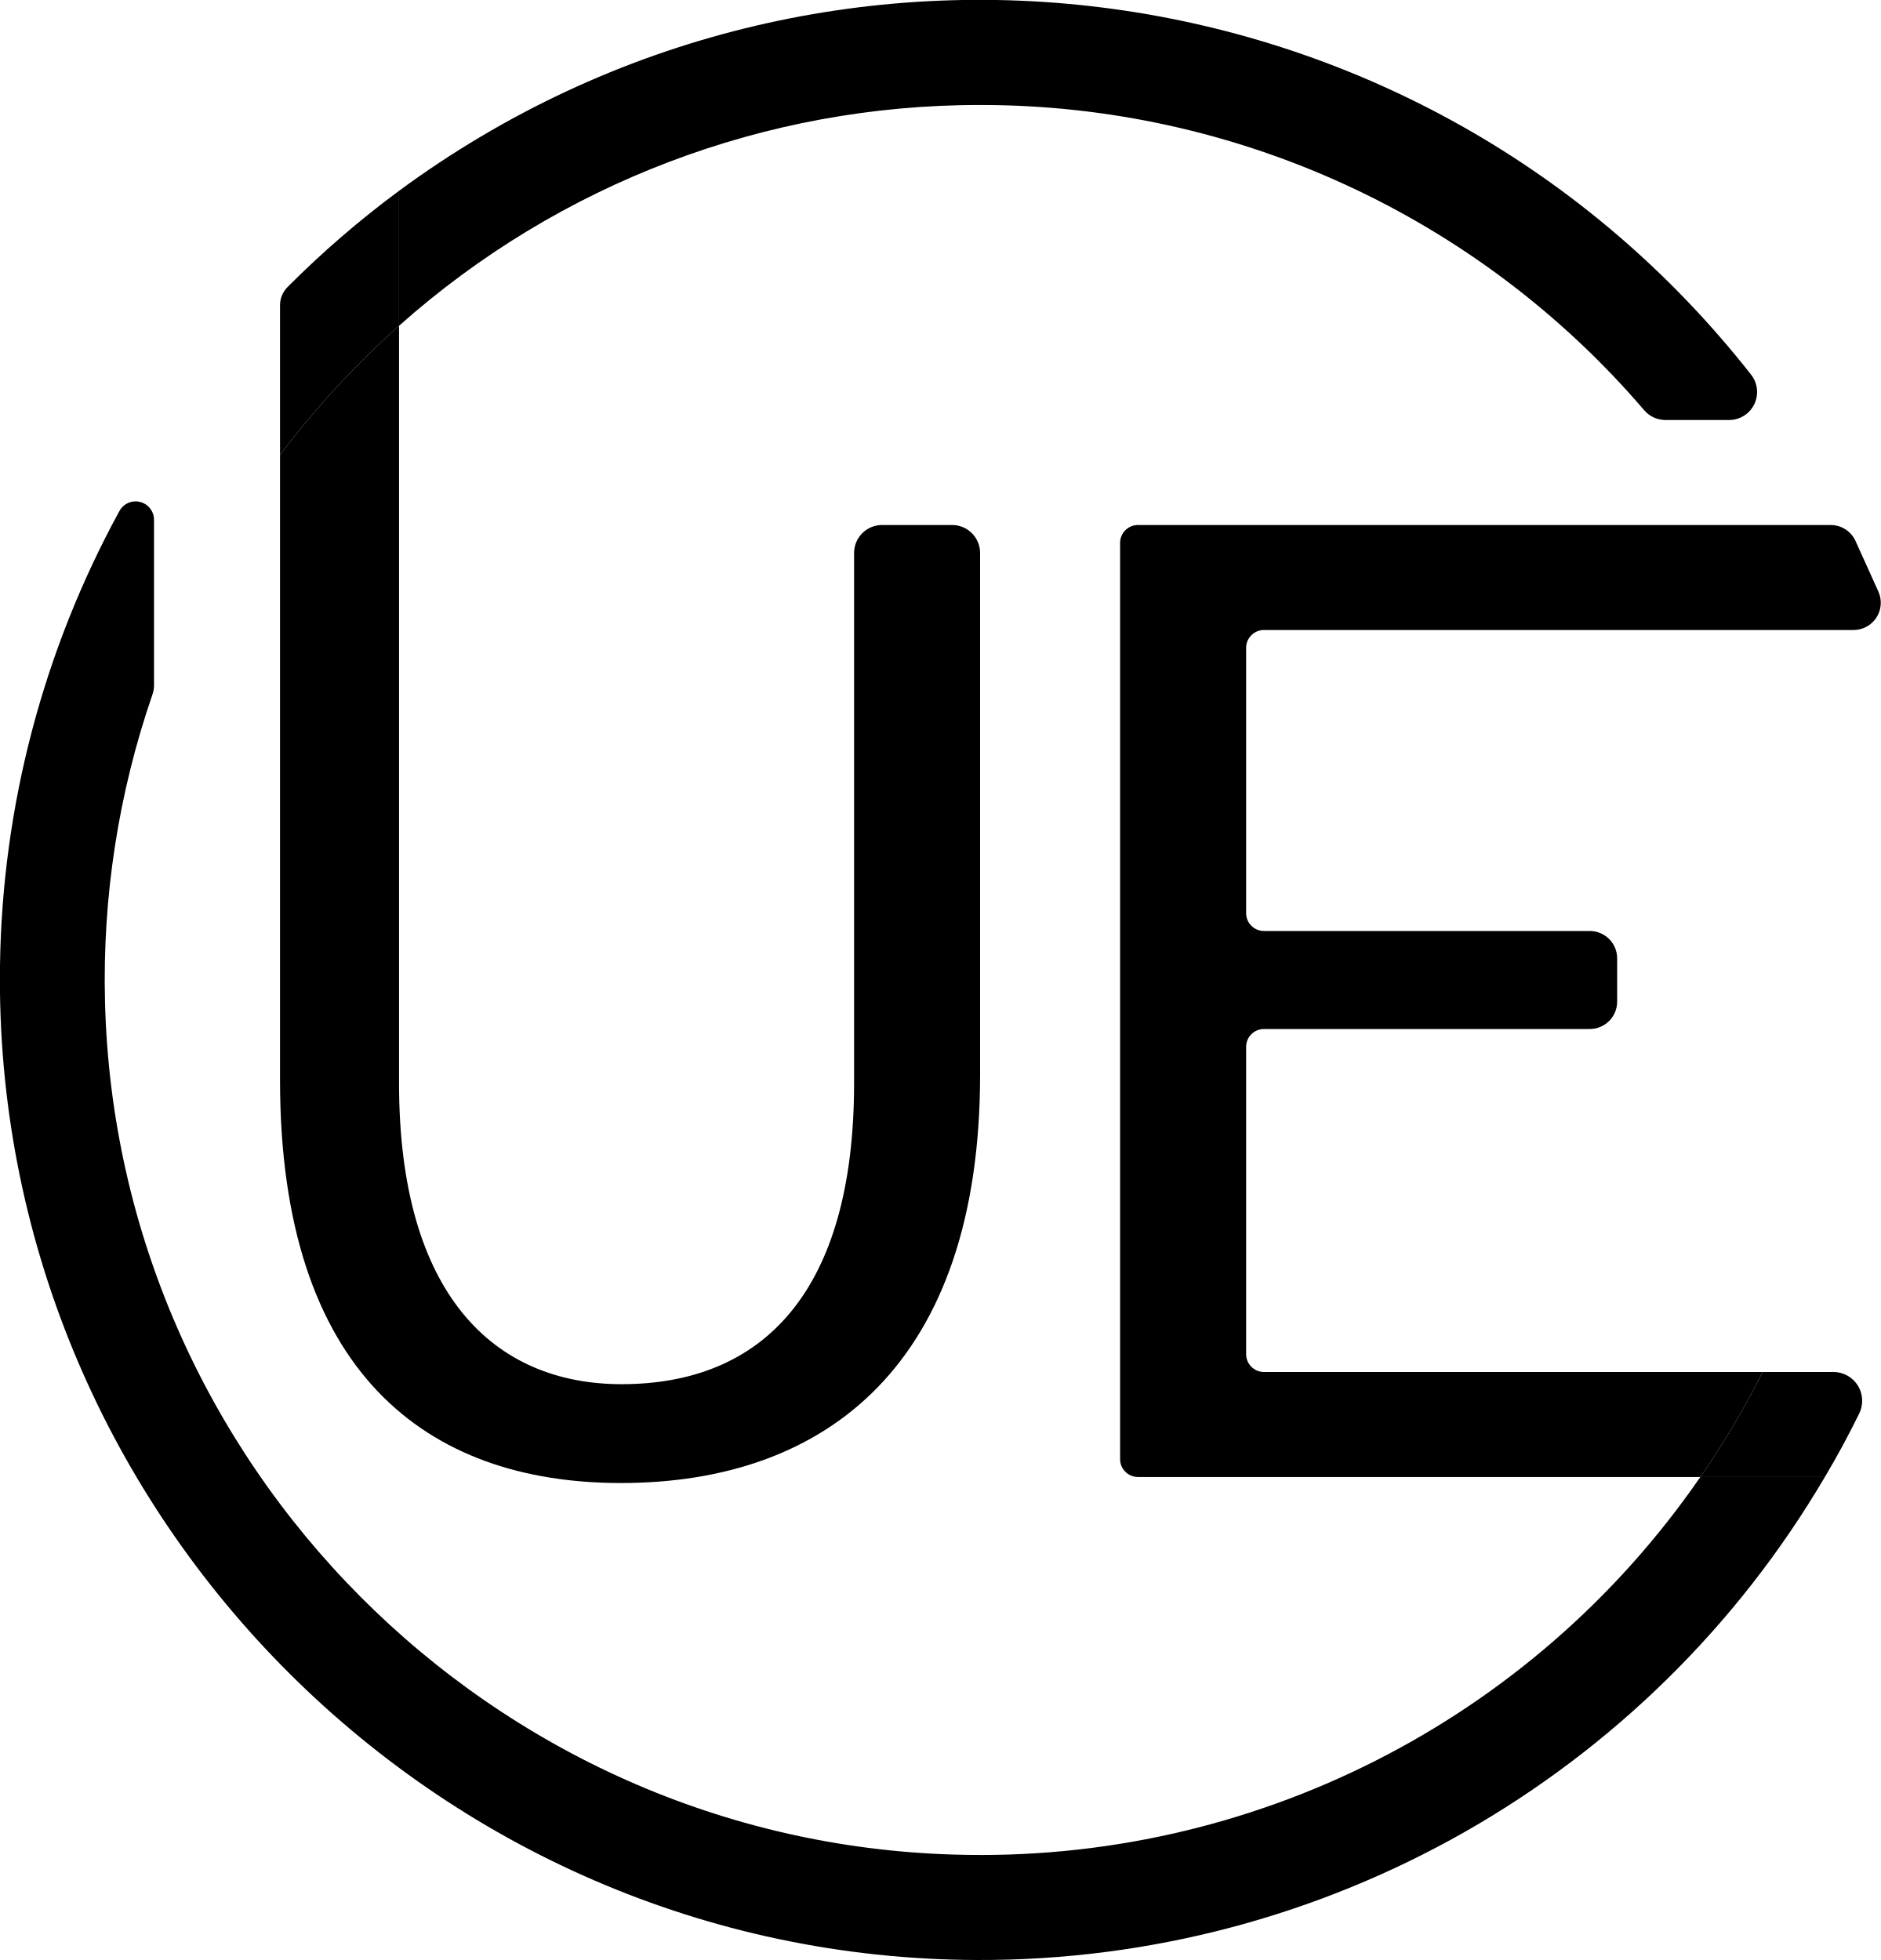
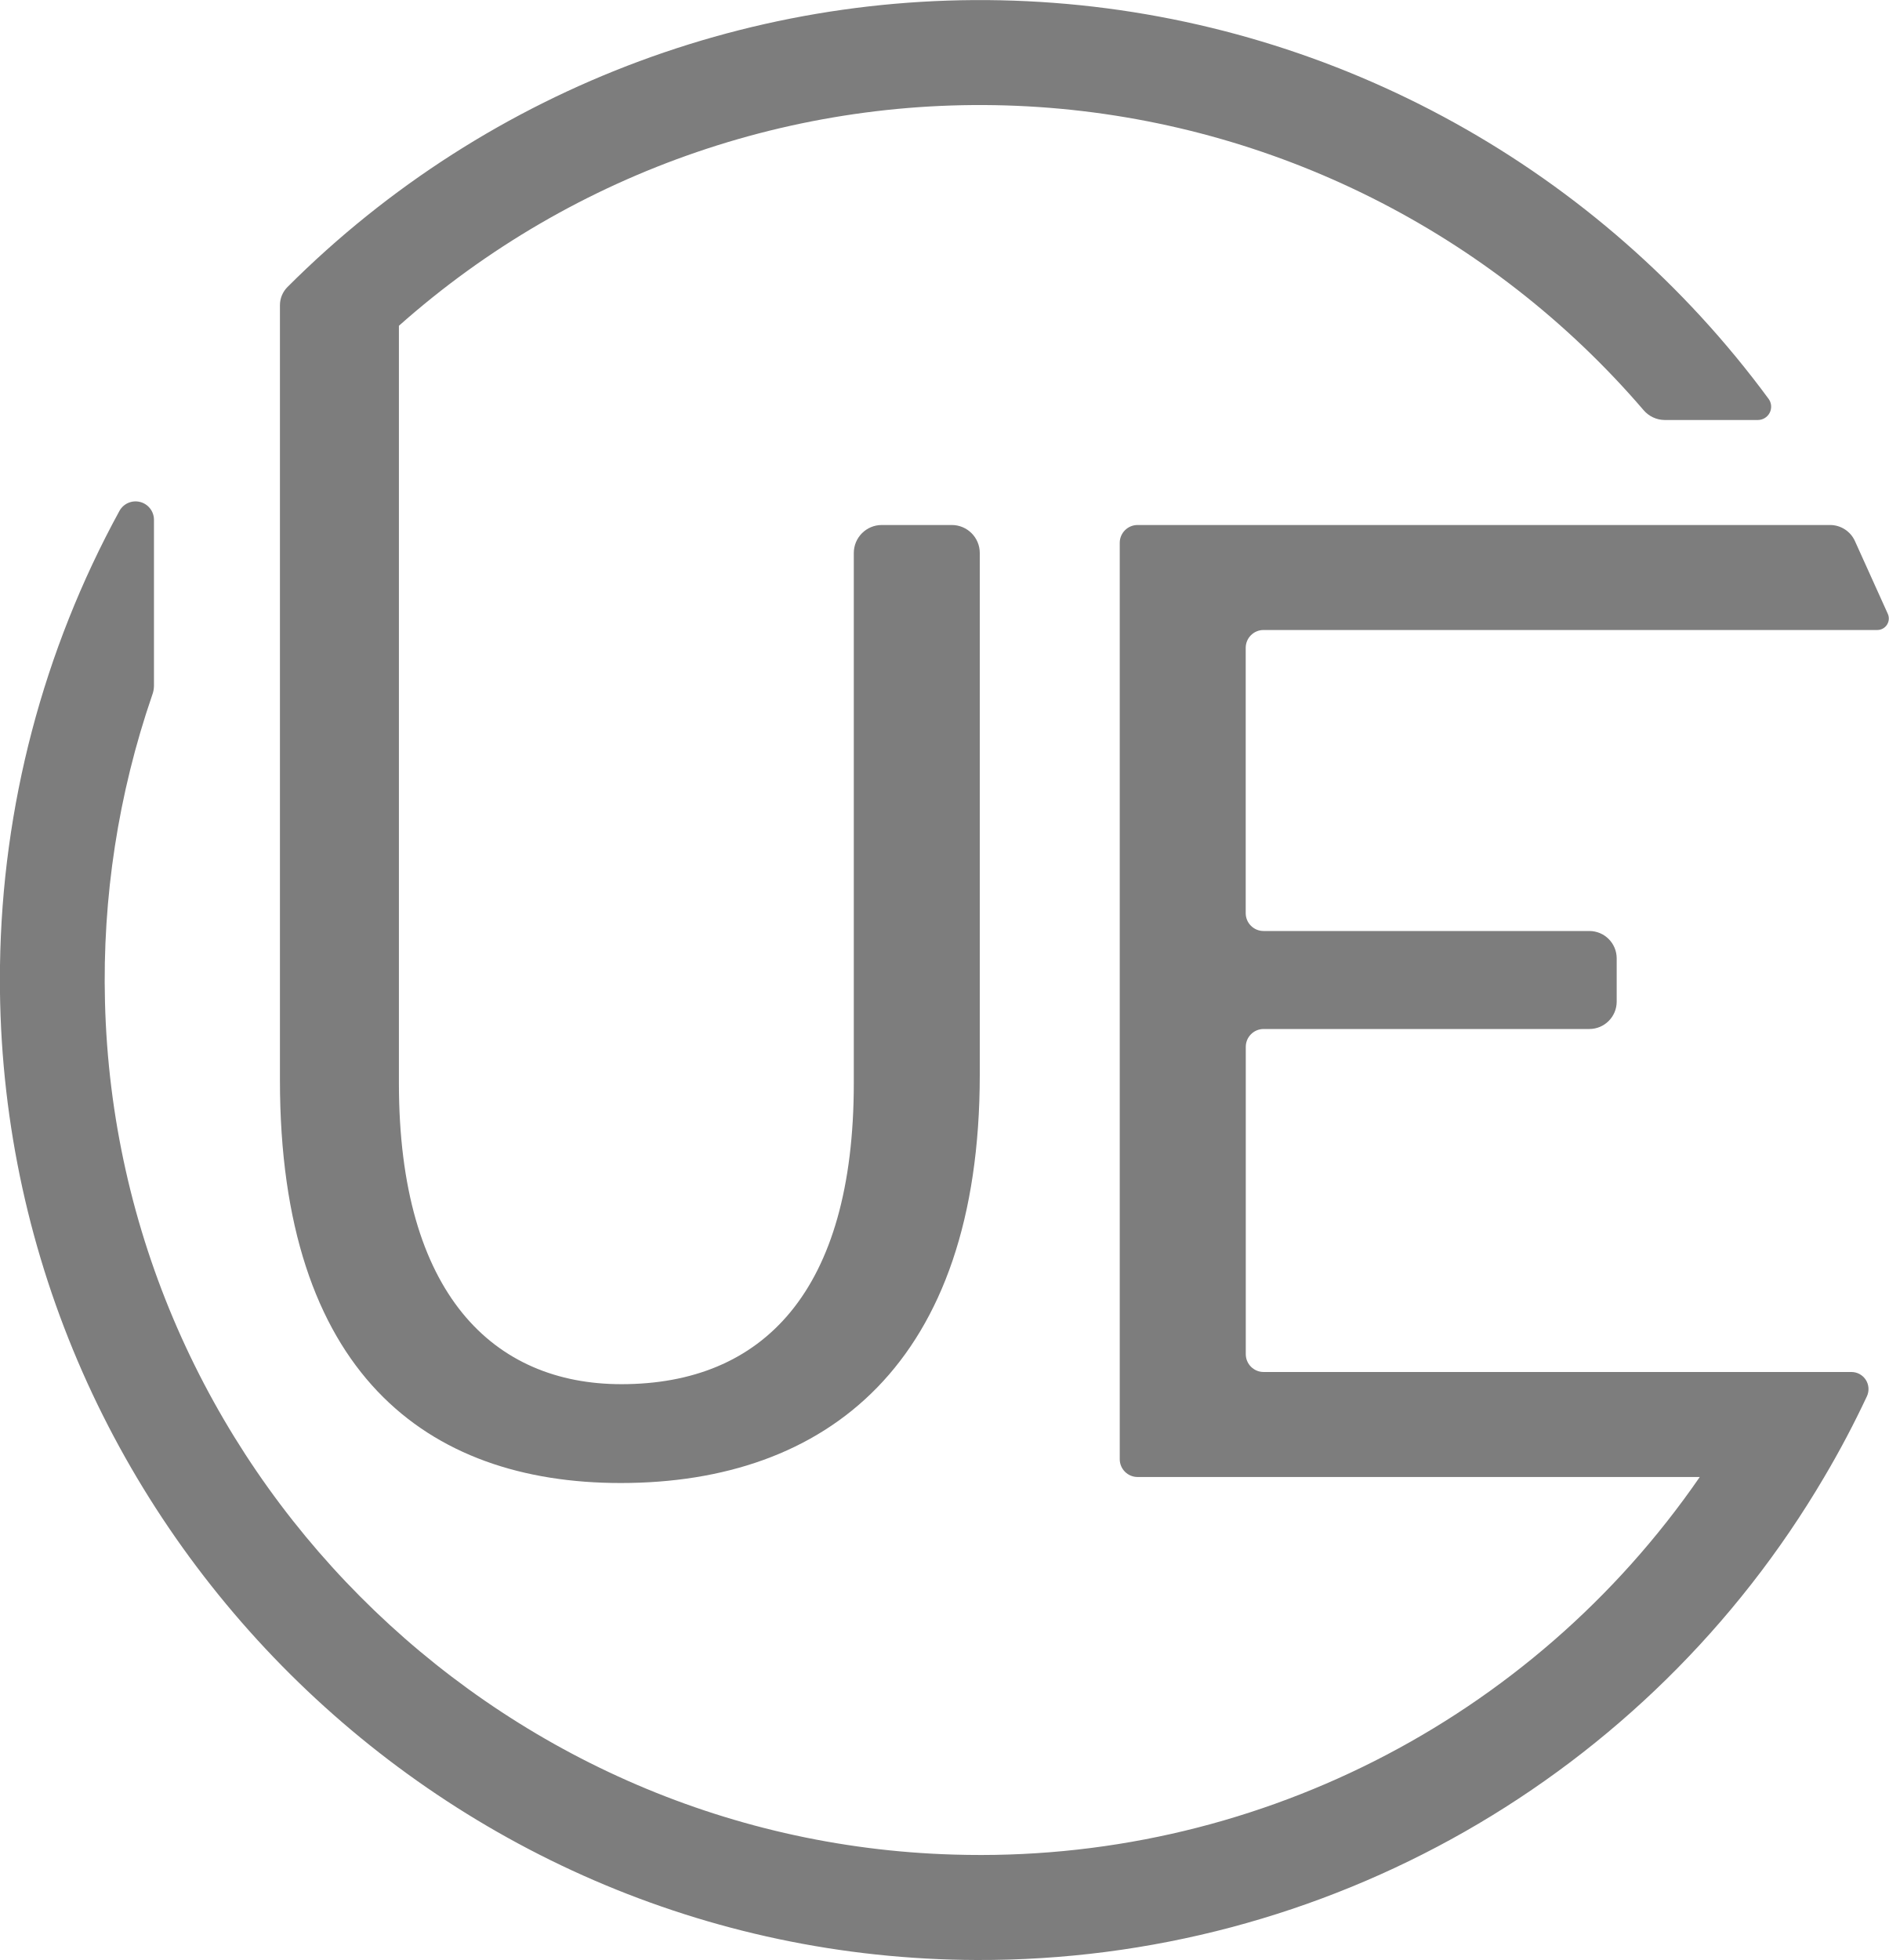
- <svg xmlns="http://www.w3.org/2000/svg" id="Calque_1" data-name="Calque 1" viewBox="0 0 268.66 280">
-   <path d="M48,164.32c0,41.76,20.93,57.54,48.69,57.54,29.38,0,51.31-17,51.31-58.34V89a4,4,0,0,0-4-4H134a4,4,0,0,0-4,4v75.74c0,29.77-13,43-33.21,43-18.22,0-31.79-12.79-31.79-43V56.54A126.48,126.48,0,0,0,48,75v89.33Z" transform="translate(-8 -10)" />
-   <path d="M148,25a124.72,124.72,0,0,1,94.85,43.59,4,4,0,0,0,3,1.41H255a4,4,0,0,0,3.16-6.44A140,140,0,0,0,65,37.26V56.54A124.52,124.52,0,0,1,148,25Z" transform="translate(-8 -10)" />
-   <path d="M144.24,274.94C78.17,273,24.64,219.18,23,153.1a124.86,124.86,0,0,1,6.75-43.81A3.83,3.83,0,0,0,30,108V84.22A2.63,2.63,0,0,0,25.06,83,139.34,139.34,0,0,0,8,147.91C6.88,225.51,69.94,289.76,147.55,290a139.92,139.92,0,0,0,121.12-69H250.88A124.83,124.83,0,0,1,144.24,274.94Z" transform="translate(-8 -10)" />
-   <path d="M48,53.57V75A126.48,126.48,0,0,1,65,56.54V37.26A139.44,139.44,0,0,0,49.08,51,3.68,3.68,0,0,0,48,53.57Z" transform="translate(-8 -10)" />
-   <path d="M188.55,100h84.21a3.89,3.89,0,0,0,3.55-5.5l-3.26-7.21A3.9,3.9,0,0,0,269.5,85H170.55A2.55,2.55,0,0,0,168,87.55v130.9a2.55,2.55,0,0,0,2.55,2.55h80.33a124.66,124.66,0,0,0,8.9-15H188.55a2.55,2.55,0,0,1-2.55-2.55v-43.9a2.55,2.55,0,0,1,2.55-2.55h46.54a3.91,3.91,0,0,0,3.91-3.91v-6.18a3.91,3.91,0,0,0-3.91-3.91H188.55a2.55,2.55,0,0,1-2.55-2.55v-37.9A2.55,2.55,0,0,1,188.55,100Z" transform="translate(-8 -10)" />
-   <path d="M259.78,206a124.66,124.66,0,0,1-8.9,15h17.79q2.63-4.42,4.9-9.06a4.11,4.11,0,0,0-3.68-5.94Z" transform="translate(-8 -10)" />
+ <svg xmlns="http://www.w3.org/2000/svg" id="Calque_1" data-name="Calque 1" viewBox="0 0 269.9 280">
+   <defs>
+     <style>.cls-1{fill:#7d7d7d;}</style>
+   </defs>
+   <path class="cls-1" d="M260.73,67A139.93,139.93,0,0,0,49.08,51,3.68,3.68,0,0,0,48,53.57V164.32c0,41.76,20.93,57.54,48.69,57.54,29.38,0,51.31-17,51.31-58.34V89a4,4,0,0,0-4-4H134a4,4,0,0,0-4,4v75.74c0,29.77-13,43-33.21,43-18.22,0-31.79-12.79-31.79-43V56.54A125,125,0,0,1,242.85,68.59a4,4,0,0,0,3,1.41H259.2A1.9,1.9,0,0,0,260.73,67Z" transform="translate(-8 -10)" />
+   <path class="cls-1" d="M188.55,100h87.71a1.64,1.64,0,0,0,1.49-2.31l-4.7-10.4A3.9,3.9,0,0,0,269.5,85H170.55A2.55,2.55,0,0,0,168,87.55v130.9a2.55,2.55,0,0,0,2.55,2.55h80.33a124.83,124.83,0,0,1-106.64,53.94C78.17,273,24.64,219.18,23,153.1a124.86,124.86,0,0,1,6.75-43.81A3.83,3.83,0,0,0,30,108V84.22A2.63,2.63,0,0,0,25.06,83,139.35,139.35,0,0,0,8,147.92C6.88,225.51,70,289.76,147.55,290a139.92,139.92,0,0,0,121.12-69c2.21-3.73,4.24-7.58,6.09-11.52a2.44,2.44,0,0,0-2.2-3.48h-84a2.55,2.55,0,0,1-2.55-2.55v-43.9a2.55,2.55,0,0,1,2.55-2.55h46.54a3.91,3.91,0,0,0,3.91-3.91v-6.18a3.91,3.91,0,0,0-3.91-3.91H188.55a2.55,2.55,0,0,1-2.55-2.55v-37.9A2.55,2.55,0,0,1,188.55,100Z" transform="translate(-8 -10)" />
</svg>
